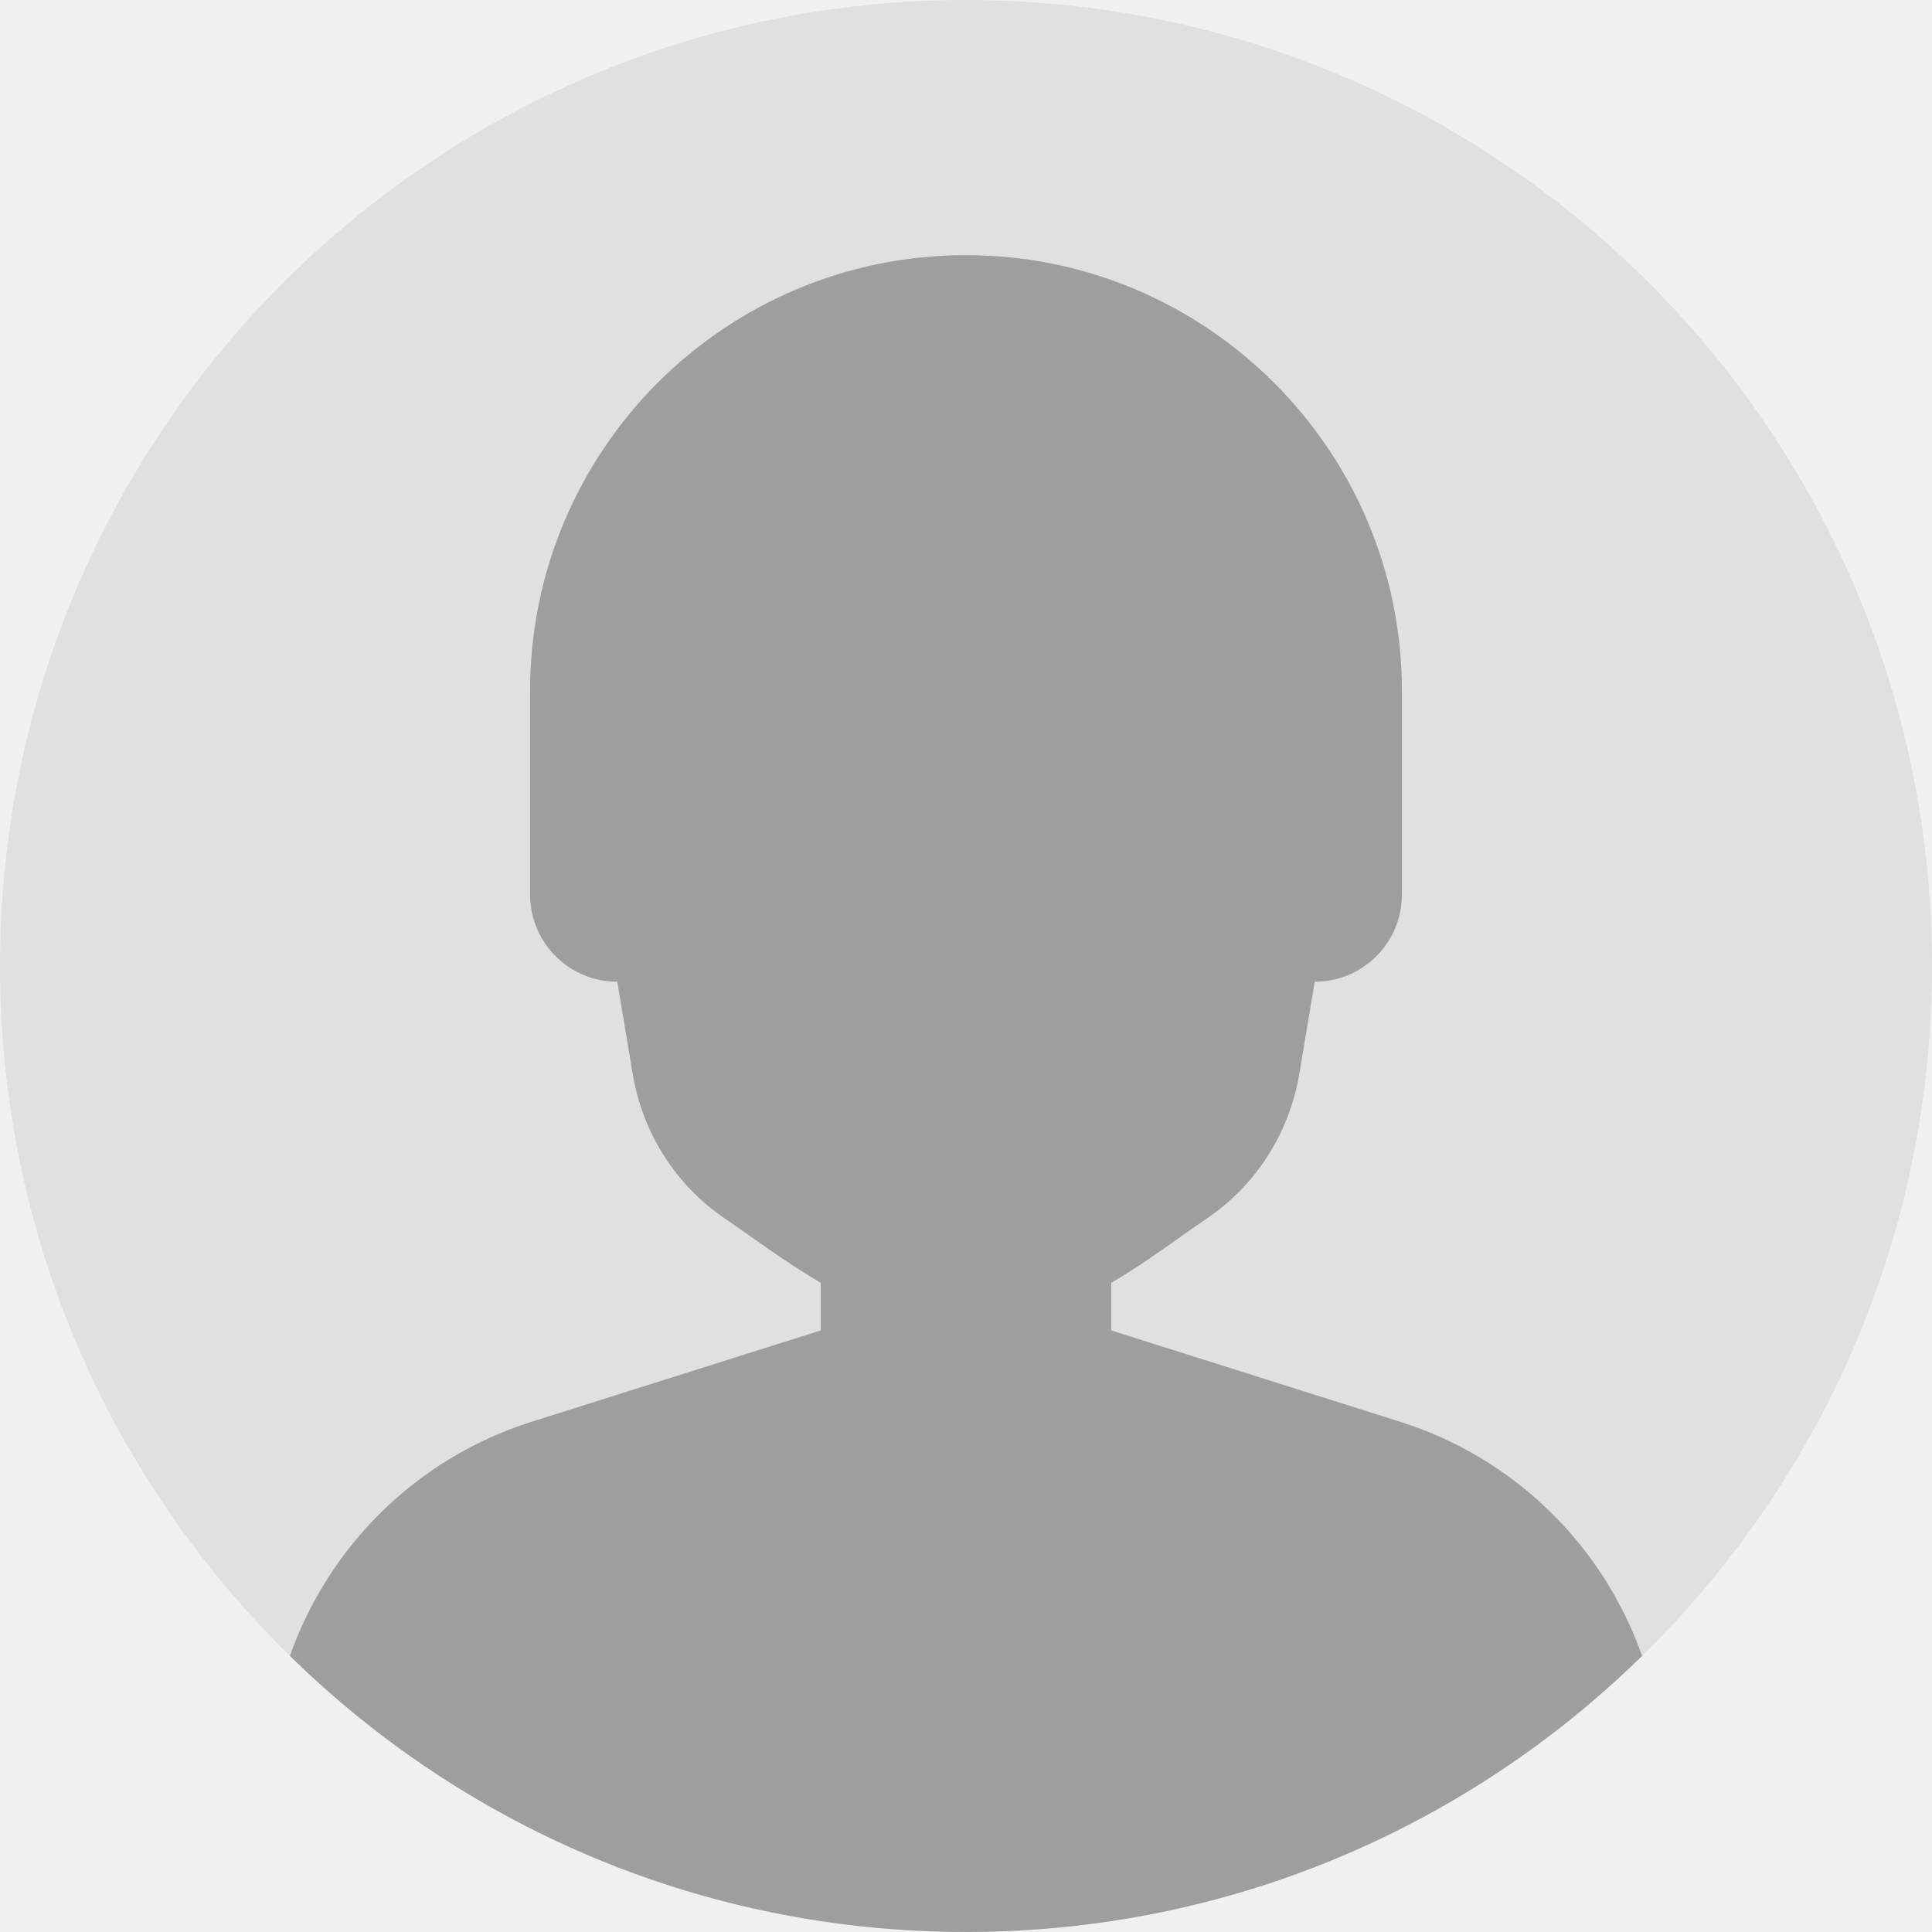
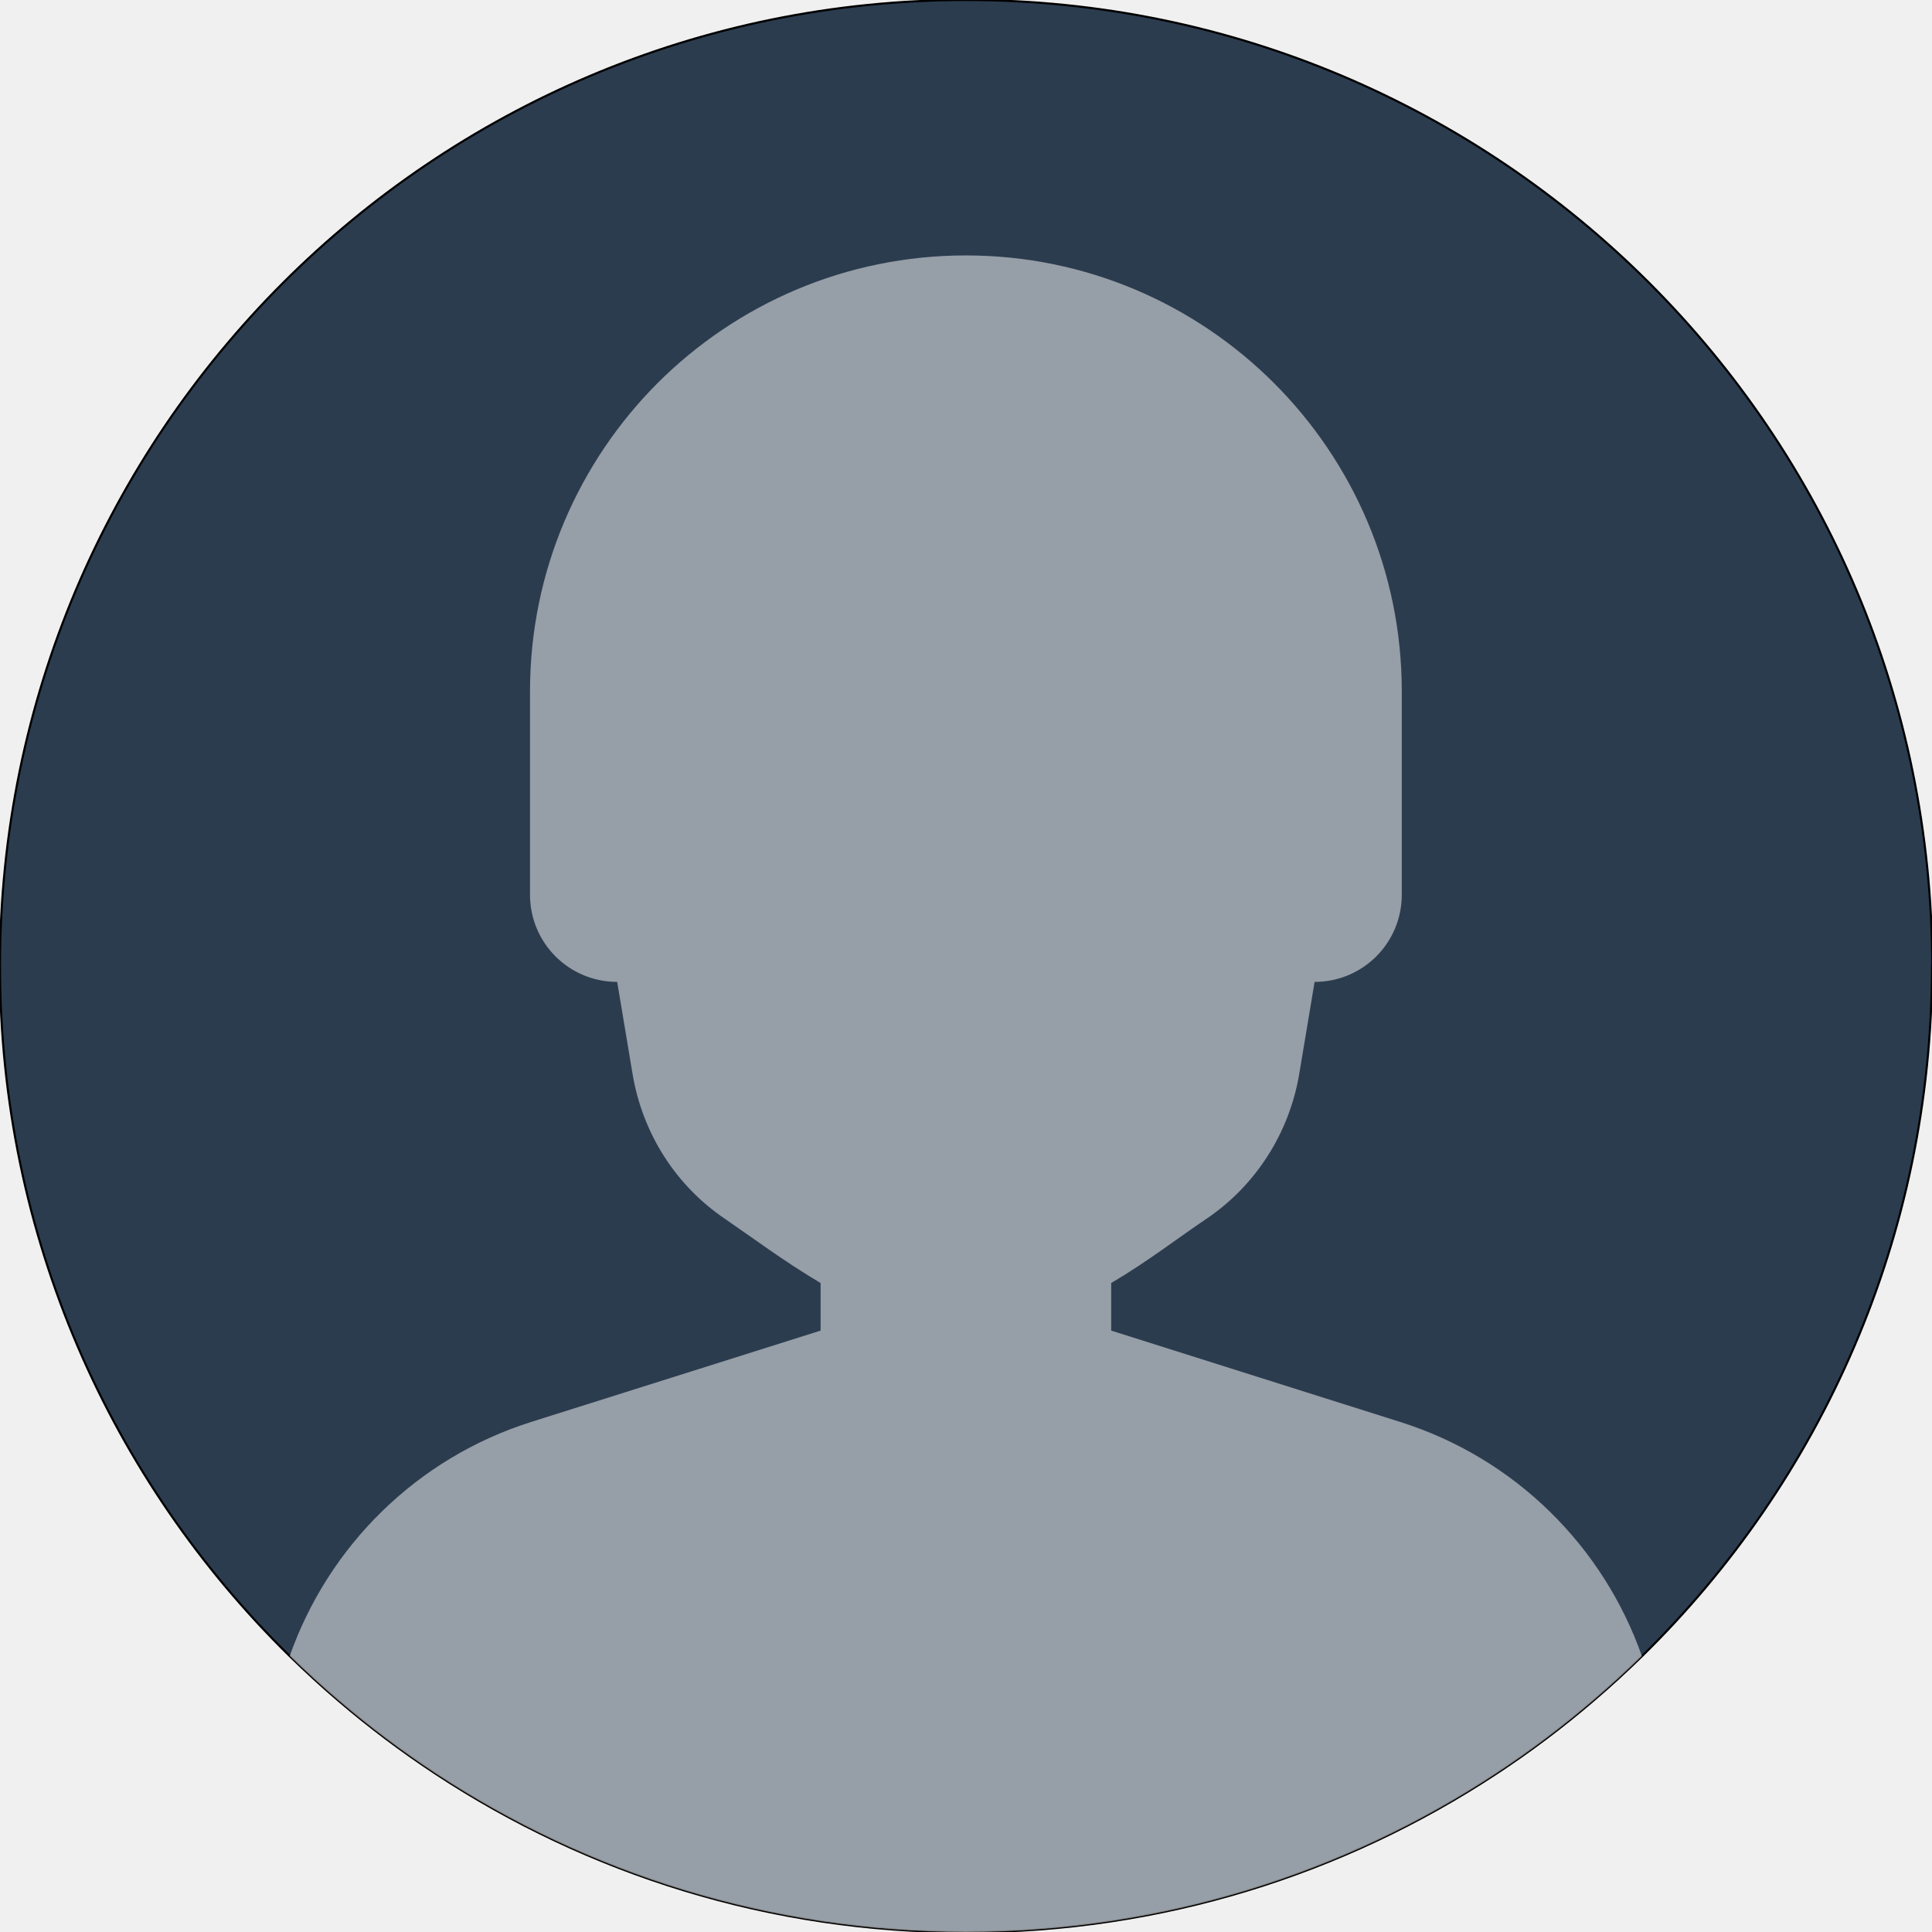
- <svg xmlns="http://www.w3.org/2000/svg" id="Layer_2" data-name="Layer 2" viewBox="0 0 917.52 917.52">
+ <svg xmlns="http://www.w3.org/2000/svg" id="Layer_2" version="1.1" viewBox="0 0 917.5 917.5">
  <defs>
    <style>
-       .cls-1 {
-         fill: #e0e0e0;
+       .st0 {
+         fill: #fff;
+         opacity: .5;
      }

-       .cls-2 {
-         fill: #9e9e9e;
+       .st1 {
+         fill: #2c3c4f;
+         stroke: #000;
+         stroke-miterlimit: 10;
      }
    </style>
  </defs>
  <g id="Objects">
    <g>
-       <path class="cls-1" d="M917.52,458.76c0,128.36-52.72,244.4-137.68,327.66-7.47,7.32-15.2,14.39-23.16,21.19-14.58,12.49-29.96,24.06-46.04,34.64-72.3,47.59-158.86,75.27-251.88,75.27s-179.58-27.68-251.88-75.27c-16.08-10.58-31.46-22.15-46.04-34.64-7.96-6.8-15.69-13.88-23.16-21.19C52.72,703.15,0,587.12,0,458.76,0,205.39,205.39,0,458.76,0s458.76,205.39,458.76,458.76Z" />
-       <path class="cls-2" d="M779.84,786.41c-7.47,7.32-15.2,14.39-23.16,21.19-14.58,12.49-29.96,24.06-46.04,34.64-72.3,47.59-158.86,75.27-251.88,75.27s-179.58-27.68-251.88-75.27c-16.08-10.58-31.46-22.15-46.04-34.64-7.96-6.8-15.69-13.88-23.16-21.19,18.33-52.04,60.18-93.99,114.89-111.24l137.18-43.33v-22.64c-17.12-10.07-32.57-21.66-45.26-30.36-23.6-15.88-39.34-40.85-44.03-68.88l-7.32-43.74c-22.91,0-41.4-18.49-41.4-41.41v-96.61c0-57.14,23.18-108.89,60.58-146.43,37.55-37.41,89.16-60.59,146.44-60.59,114.28,0,207.02,92.75,207.02,207.02v96.61c0,22.92-18.49,41.41-41.4,41.41l-7.32,43.74c-4.69,28.03-20.56,53-44.16,68.88-12.7,8.55-27.89,20.28-45.13,30.36v22.64l137.05,43.33c54.8,17.25,96.68,59.2,115.02,111.24Z" />
+       <path class="st1" d="M917.5,458.8c0,128.4-52.7,244.4-137.7,327.7-7.5,7.3-15.2,14.4-23.2,21.2-14.6,12.5-30,24.1-46,34.6-72.3,47.6-158.9,75.3-251.9,75.3s-179.6-27.7-251.9-75.3c-16.1-10.6-31.5-22.2-46-34.6-8-6.8-15.7-13.9-23.2-21.2C52.7,703.2,0,587.1,0,458.8,0,205.4,205.4,0,458.8,0s458.8,205.4,458.8,458.8Z" />
+       <path class="st0" d="M779.8,786.4c-7.5,7.3-15.2,14.4-23.2,21.2-14.6,12.5-30,24.1-46,34.6-72.3,47.6-158.9,75.3-251.9,75.3s-179.6-27.7-251.9-75.3c-16.1-10.6-31.5-22.2-46-34.6-8-6.8-15.7-13.9-23.2-21.2,18.3-52,60.2-94,114.9-111.2l137.2-43.3v-22.6c-17.1-10.1-32.6-21.7-45.3-30.4-23.6-15.9-39.3-40.8-44-68.9l-7.3-43.7c-22.9,0-41.4-18.5-41.4-41.4v-96.6c0-57.1,23.2-108.9,60.6-146.4,37.5-37.4,89.2-60.6,146.4-60.6,114.3,0,207,92.8,207,207v96.6c0,22.9-18.5,41.4-41.4,41.4l-7.3,43.7c-4.7,28-20.6,53-44.2,68.9-12.7,8.5-27.9,20.3-45.1,30.4v22.6l137,43.3c54.8,17.2,96.7,59.2,115,111.2h0Z" />
    </g>
  </g>
</svg>
